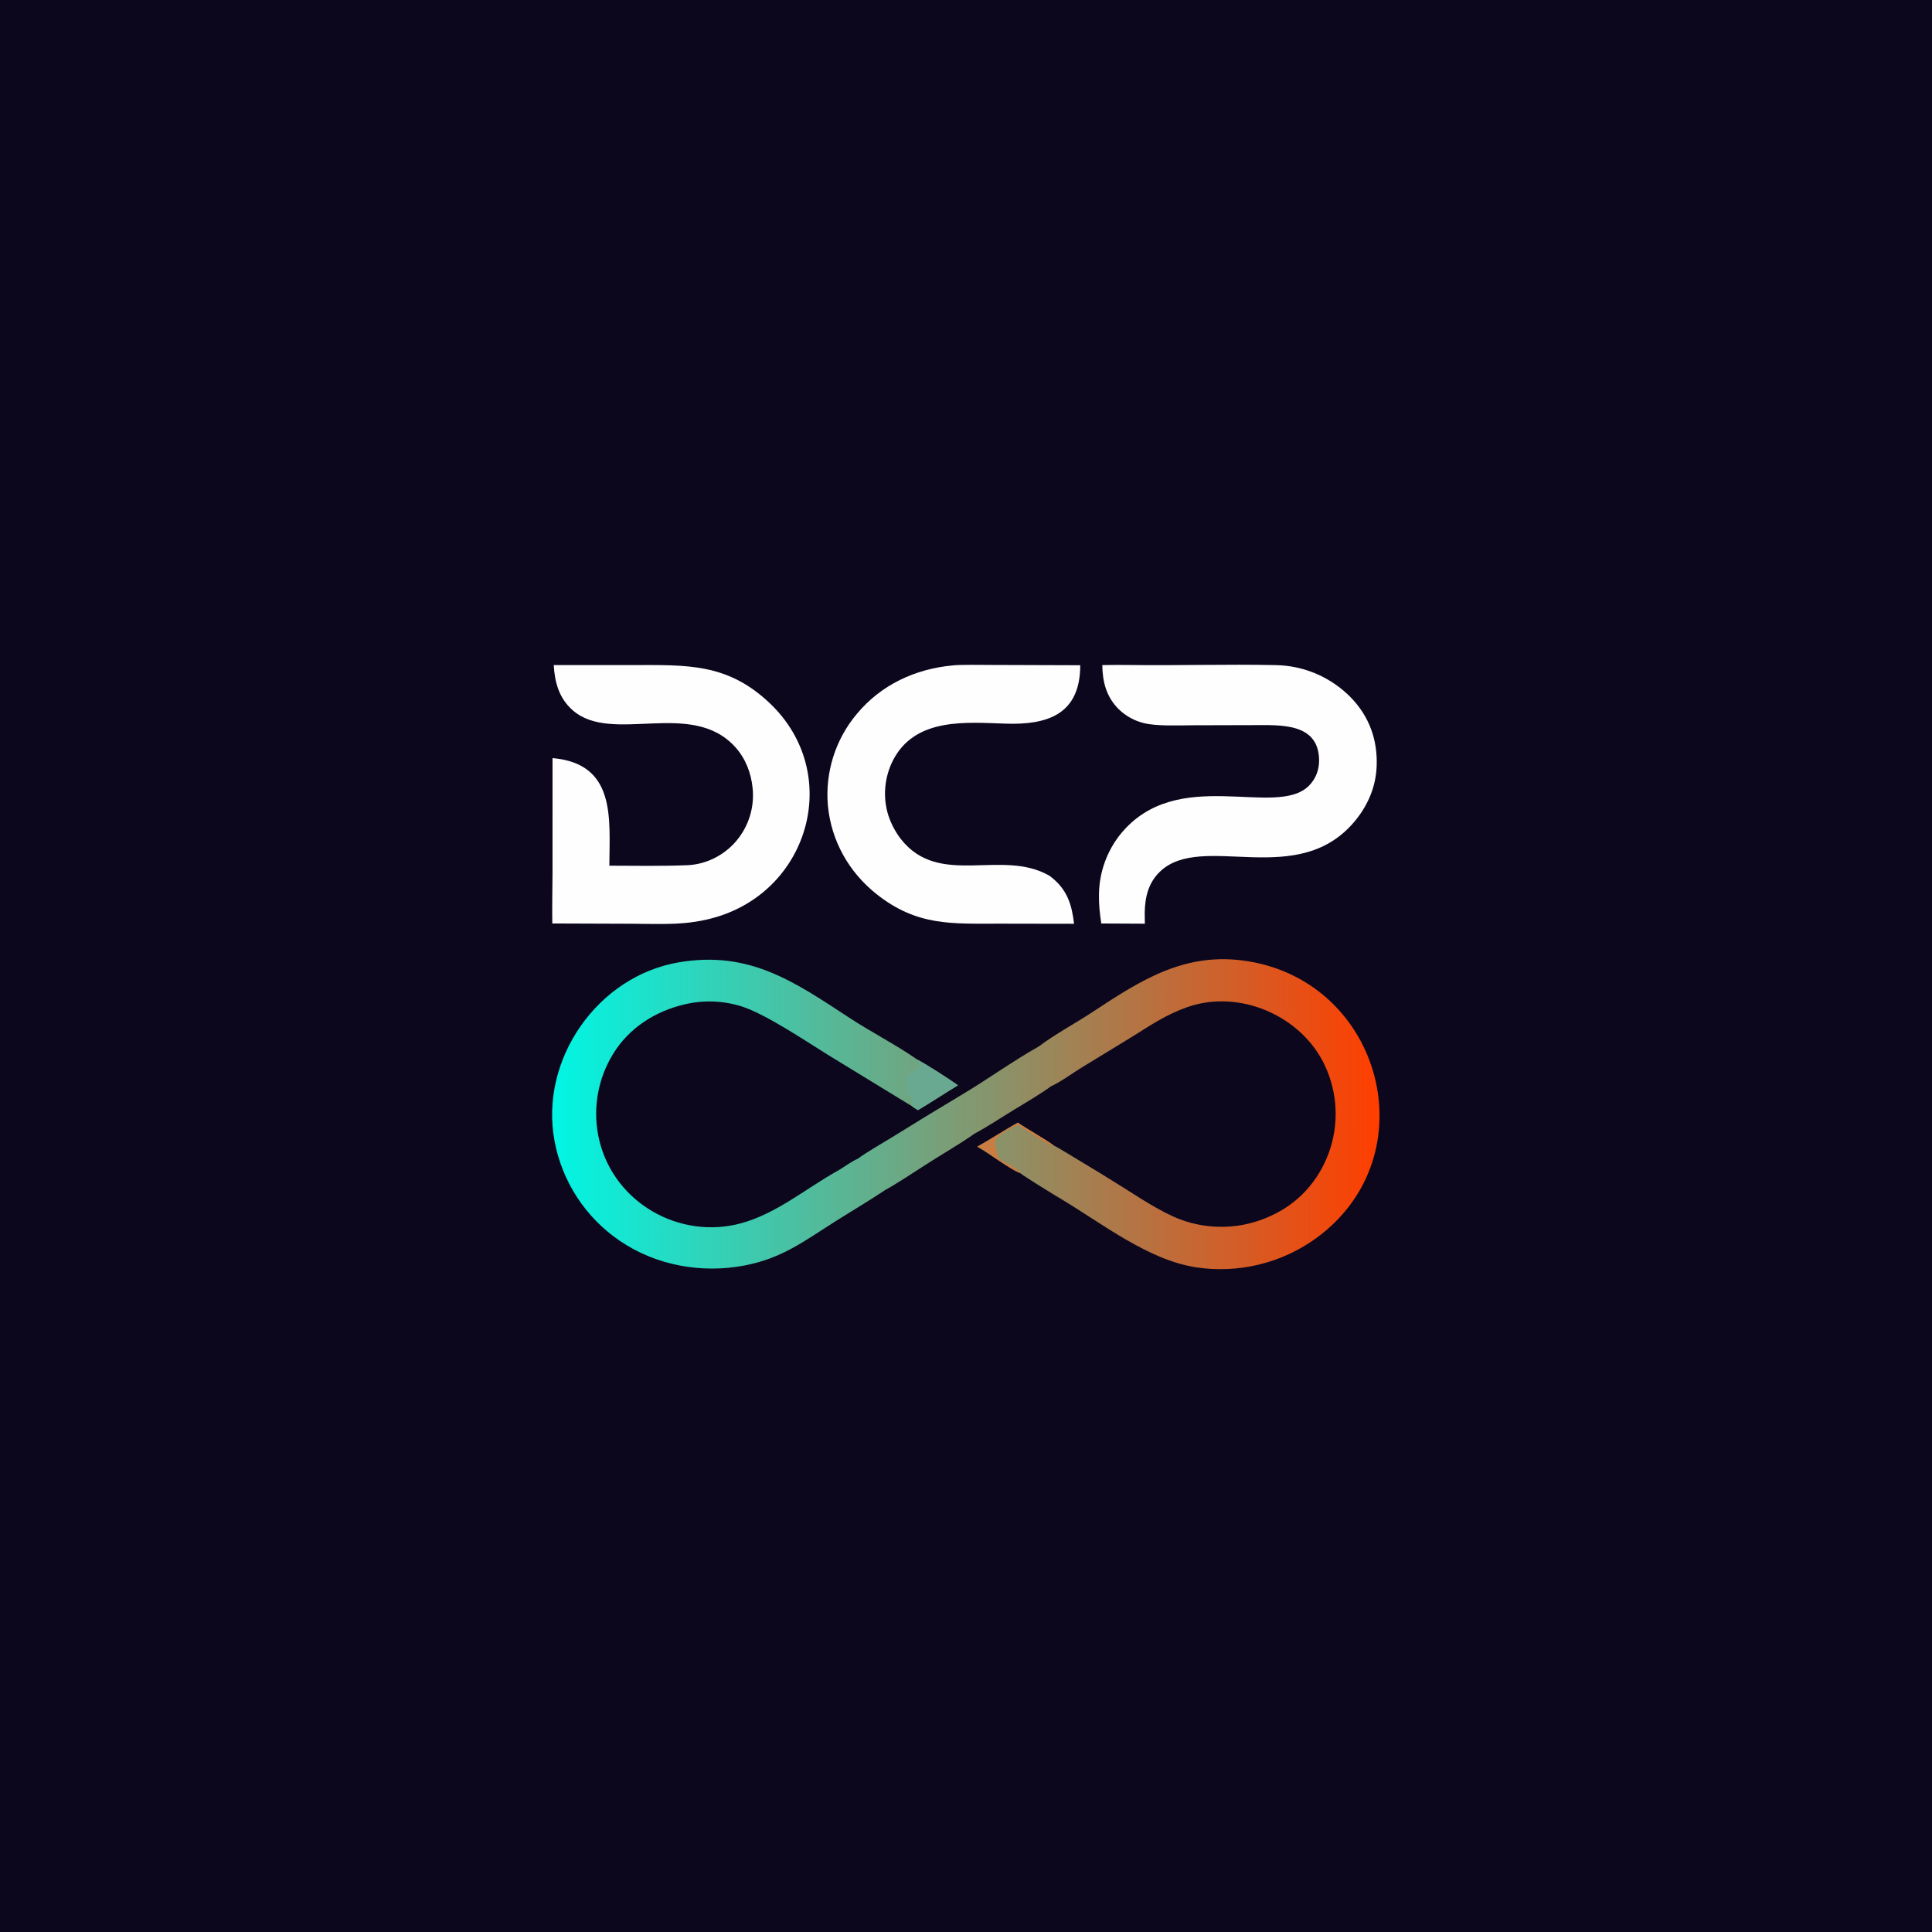
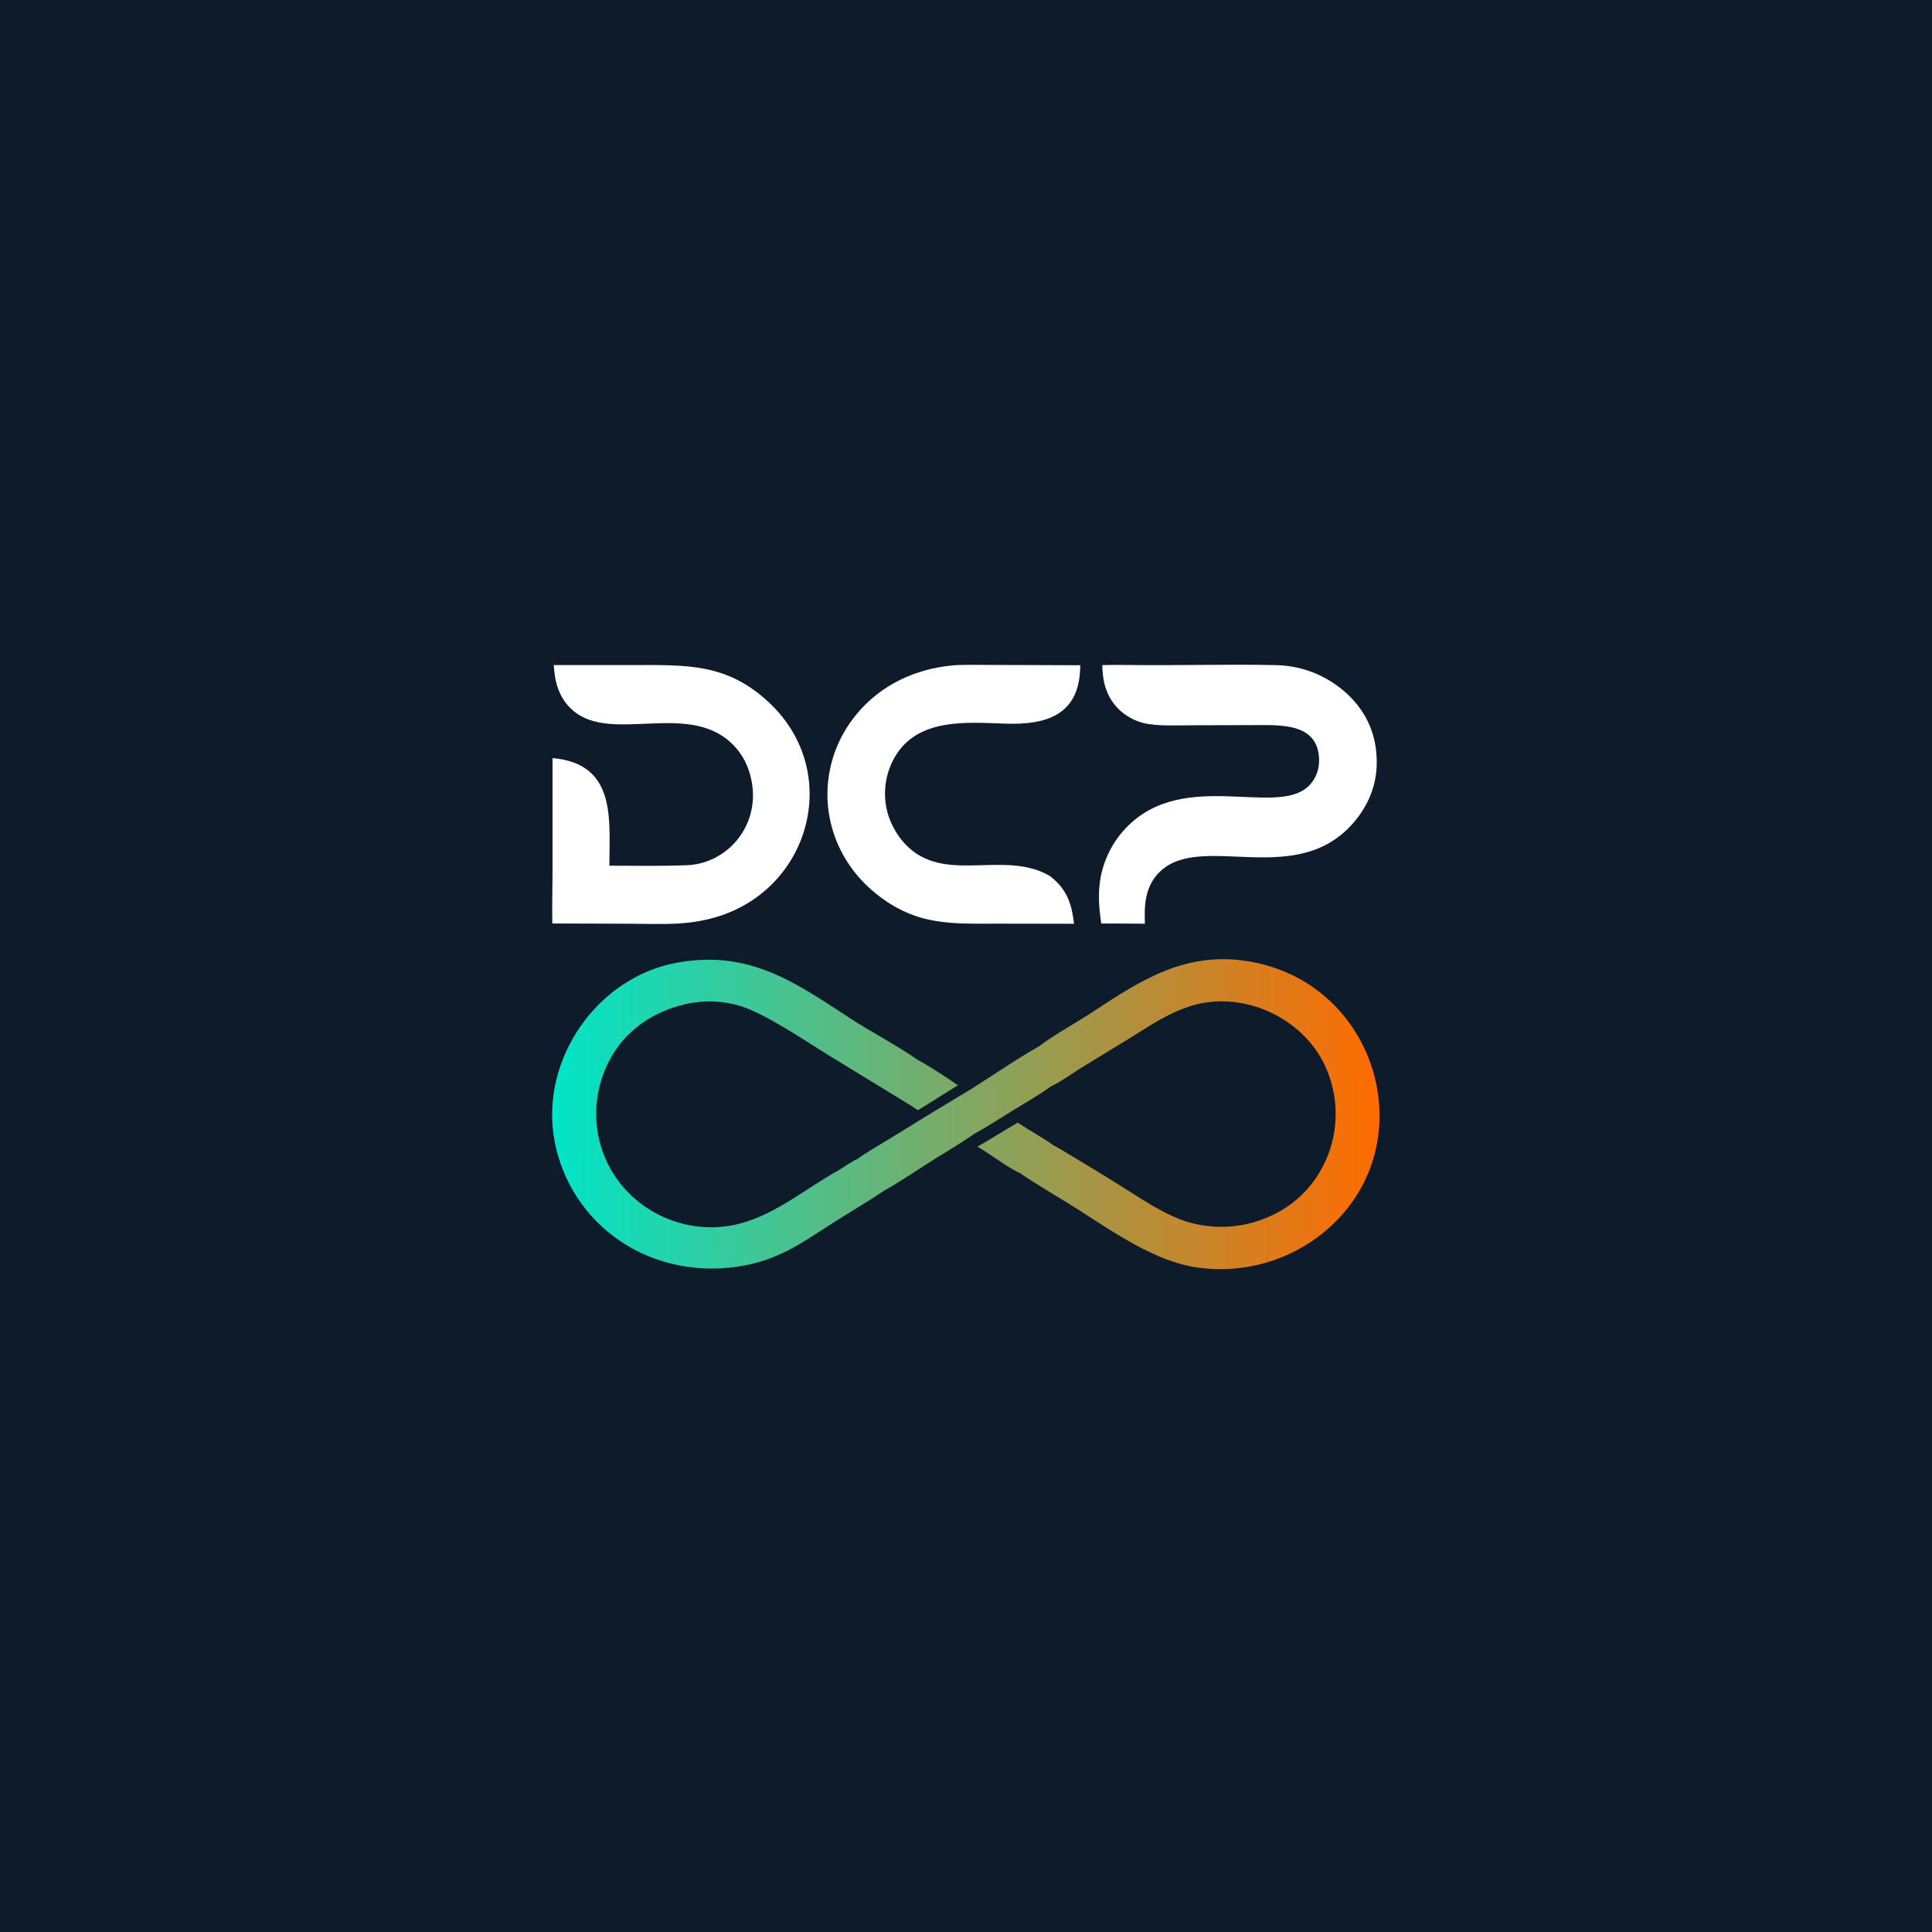
- <svg xmlns="http://www.w3.org/2000/svg" height="1024" preserveAspectRatio="none" style="display: block;" version="1.1" viewBox="0 0 2048 2048" width="1024">
+ <svg xmlns="http://www.w3.org/2000/svg" viewBox="0 0 2048 2048" width="2048" height="2048">
  <defs>
-     <linearGradient gradientUnits="userSpaceOnUse" id="Gradient1" x1="1461.02" x2="584.996" y1="1181.03" y2="1179.96">
-       <stop class="stop0" offset="0" stop-color="rgb(255,62,0)" stop-opacity="1" />
-       <stop class="stop1" offset="1" stop-color="rgb(0,246,229)" stop-opacity="1" />
+     <linearGradient gradientUnits="userSpaceOnUse" id="Gradient1" x1="584.996" x2="1461.02" y1="1179.96" y2="1181.03">
+       <stop offset="0" stop-color="#00E5C8" />
+       <stop offset="1" stop-color="#FF6B00" />
    </linearGradient>
  </defs>
-   <path d="M 0 0 L 2048 0 L 2048 2048 L 0 2048 L 0 0 z" fill="rgb(12,7,29)" transform="translate(0,0)" />
-   <path d="M 1101.07 1109.36 C 1118.46 1096.19 1140.34 1084.57 1158.68 1072.43 C 1210.52 1038.16 1257.2 1008.49 1322.54 1018.9 C 1465.25 1041.62 1514.16 1224.84 1395.98 1311.97 C 1358.93 1339.09 1312.62 1350.37 1267.26 1343.32 C 1216.41 1335.19 1168.45 1297.02 1124.56 1270.83 C 1116.83 1266.22 1087.26 1248.14 1081.1 1243.34 C 1071.51 1239.96 1048.13 1222.3 1037.72 1216.51 L 1036.02 1215.53 C 1050.15 1207.61 1064.44 1198.23 1078.91 1190.06 C 1090.41 1197.91 1106.73 1206.64 1117.26 1214.43 C 1120.69 1215.81 1140.24 1227.89 1144.47 1230.45 C 1159.77 1239.58 1174.96 1248.89 1190.05 1258.37 C 1208.81 1270.2 1230.32 1284.59 1250.86 1292.54 C 1281.95 1304.23 1316.42 1303 1346.59 1289.13 C 1375.92 1275.99 1397.34 1252.39 1408.48 1222.38 C 1419.53 1192.2 1418.11 1158.86 1404.54 1129.72 C 1379.93 1076.82 1314.22 1048.33 1259.07 1067.42 C 1236.67 1075.18 1219.72 1086.73 1199.82 1099.16 L 1146.36 1131.81 C 1136.89 1137.64 1124.11 1147.06 1114.08 1151.53 C 1105.82 1157.87 1085.72 1169.87 1076.16 1175.64 C 1063.41 1183.34 1045.77 1195.05 1033.1 1201.68 C 1017.22 1213.02 995.39 1225.37 978.551 1236.42 C 970.738 1241.55 946.464 1257.33 938.845 1261.15 C 921.849 1272.53 903.444 1283.4 886.108 1294.34 C 852.833 1315.35 829.17 1333.84 789.27 1341.47 C 743.723 1350.18 695.335 1341.5 656.883 1315.23 C 620.681 1290.57 595.82 1252.48 587.819 1209.41 C 571.747 1123.42 633.259 1034.58 719.956 1020.04 C 794.529 1007.54 841.703 1040.46 900.656 1079.08 C 923.699 1094.18 950.079 1107.62 972.413 1123.24 C 984.147 1129.52 1004.46 1142.69 1015.5 1150.45 C 1001.33 1159.05 987.204 1168.34 973.097 1176.79 C 970.978 1175.5 968.792 1174.23 966.837 1172.71 L 878.224 1118.54 C 853.812 1103.45 810.905 1074.3 784.848 1066.42 C 765.543 1060.62 745.044 1060.04 725.443 1064.74 C 694.517 1071.97 666.8 1089.66 650.035 1116.99 C 632.971 1144.6 627.709 1177.91 635.43 1209.44 C 651.724 1275.64 721.083 1314.49 785.941 1296.61 C 823.726 1286.19 854.475 1259.68 888.319 1240.87 C 892.941 1238.31 904.409 1229.98 909.043 1228.52 C 916.935 1222.38 936.52 1211.16 945.869 1205.39 C 969.983 1190.39 994.226 1175.6 1018.6 1161.02 C 1045.73 1145.01 1073.71 1124.66 1101.07 1109.36 z" fill="url(#Gradient1)" transform="translate(0,0)" />
-   <path d="M 972.413 1123.24 C 984.147 1129.52 1004.46 1142.69 1015.5 1150.45 C 1001.33 1159.05 987.204 1168.34 973.097 1176.79 C 970.978 1175.5 968.792 1174.23 966.837 1172.71 C 966.775 1165.11 969.096 1164.2 963.223 1160.73 C 961.384 1158.73 963.088 1153.78 962.244 1151.25 C 958.053 1138.7 966.476 1138.11 975.831 1130.2 C 974.046 1127.1 973.321 1127.15 972.413 1123.24 z" fill="rgb(105,169,146)" transform="translate(0,0)" />
-   <path d="M 1078.91 1190.06 C 1090.41 1197.91 1106.73 1206.64 1117.26 1214.43 C 1111.9 1214.59 1084.65 1195.91 1078.54 1192.11 C 1069.87 1197.99 1052.41 1203.49 1055.13 1214.58 C 1056.22 1219.03 1057.38 1222.17 1058.47 1226.54 C 1059.53 1230.79 1082.04 1239.04 1081.1 1243.34 C 1071.51 1239.96 1048.13 1222.3 1037.72 1216.51 L 1036.02 1215.53 C 1050.15 1207.61 1064.44 1198.23 1078.91 1190.06 z" fill="rgb(201,125,67)" transform="translate(0,0)" />
-   <path d="M 586.984 705.024 L 670.432 704.989 C 728.232 704.978 771.437 702.668 816.625 746.047 C 892.615 818.998 859.055 941.797 760.066 971.864 C 728.465 981.462 701.745 979.309 669.279 979.212 L 585.463 978.925 C 585.213 961.116 585.565 942.769 585.695 924.92 L 585.699 803.611 C 653.345 809.511 646.14 867.846 645.934 917.663 C 673.124 917.74 701.51 918.234 728.646 917.142 C 748.399 916.347 767.59 906.703 780.465 891.491 C 793.622 875.984 799.886 855.783 797.813 835.553 C 796.26 819.448 790.368 804.121 779.474 792.017 C 733.198 740.606 649.125 789.389 607.285 753.083 C 592.714 740.439 588.061 723.545 586.984 705.024 z" fill="rgb(254,254,254)" transform="translate(0,0)" />
-   <path d="M 1168.49 705.025 C 1177.91 704.805 1187.59 704.782 1197.02 704.911 C 1248.54 705.615 1300.57 703.924 1352.04 705.039 C 1382.65 705.481 1411.8 718.212 1432.93 740.369 C 1451.75 760.357 1460.26 784.41 1459.33 811.711 C 1458.61 832.895 1450.81 852.141 1437.64 868.644 C 1376.92 944.743 1274.31 880.875 1229.54 924.042 C 1217.31 935.832 1213.77 950.914 1213.44 967.25 L 1213.59 979.159 L 1167.4 978.934 C 1165.77 967.908 1164.68 958.3 1164.97 947.041 C 1165.46 924.307 1173.37 902.358 1187.51 884.548 C 1247.65 810.199 1352.58 867.997 1387.57 832.868 C 1395.01 825.4 1398.57 815.465 1398.29 805.002 C 1397.28 765.963 1357.09 768.655 1328.97 768.652 L 1264.08 768.821 C 1249.45 768.889 1226.13 769.938 1212.44 766.51 C 1202.54 764.073 1193.46 759.068 1186.11 751.999 C 1172.88 739.028 1168.68 722.907 1168.49 705.025 z" fill="rgb(254,254,254)" transform="translate(0,0)" />
-   <path d="M 1009.53 705.416 C 1016.78 704.362 1043.61 704.873 1052.58 704.871 L 1145.11 705.175 C 1145.04 757.725 1109.82 768.56 1065.97 767.102 C 1024.39 765.72 973.009 760.857 948.618 802.309 C 938.424 819.926 935.537 840.835 940.574 860.556 C 943.151 870.433 948.571 881.235 954.823 889.253 C 995.527 941.45 1061.75 899.118 1112.45 928.317 C 1113.17 928.853 1113.88 929.399 1114.58 929.953 C 1131.34 943.22 1136.2 959.082 1138.54 979.251 L 1060.48 979.123 C 1009.31 979.027 972.197 982.147 928.774 947.473 C 899.903 924.42 881.333 891.598 877.656 854.545 C 874.375 819.048 885.494 783.721 908.515 756.503 C 934.065 725.858 970.229 709.077 1009.53 705.416 z" fill="rgb(254,254,254)" transform="translate(0,0)" />
+   <rect width="2048" height="2048" fill="#0D1B2A" />
+   <path d="M 1101.07 1109.36 C 1118.46 1096.19 1140.34 1084.57 1158.68 1072.43 C 1210.52 1038.16 1257.2 1008.49 1322.54 1018.9 C 1465.25 1041.62 1514.16 1224.84 1395.98 1311.97 C 1358.93 1339.09 1312.62 1350.37 1267.26 1343.32 C 1216.41 1335.19 1168.45 1297.02 1124.56 1270.83 C 1116.83 1266.22 1087.26 1248.14 1081.1 1243.34 C 1071.51 1239.96 1048.13 1222.3 1037.72 1216.51 L 1036.02 1215.53 C 1050.15 1207.61 1064.44 1198.23 1078.91 1190.06 C 1090.41 1197.91 1106.73 1206.64 1117.26 1214.43 C 1120.69 1215.81 1140.24 1227.89 1144.47 1230.45 C 1159.77 1239.58 1174.96 1248.89 1190.05 1258.37 C 1208.81 1270.2 1230.32 1284.59 1250.86 1292.54 C 1281.95 1304.23 1316.42 1303 1346.59 1289.13 C 1375.92 1275.99 1397.34 1252.39 1408.48 1222.38 C 1419.53 1192.2 1418.11 1158.86 1404.54 1129.72 C 1379.93 1076.82 1314.22 1048.33 1259.07 1067.42 C 1236.67 1075.18 1219.72 1086.73 1199.82 1099.16 L 1146.36 1131.81 C 1136.89 1137.64 1124.11 1147.06 1114.08 1151.53 C 1105.82 1157.87 1085.72 1169.87 1076.16 1175.64 C 1063.41 1183.34 1045.77 1195.05 1033.1 1201.68 C 1017.22 1213.02 995.39 1225.37 978.551 1236.42 C 970.738 1241.55 946.464 1257.33 938.845 1261.15 C 921.849 1272.53 903.444 1283.4 886.108 1294.34 C 852.833 1315.35 829.17 1333.84 789.27 1341.47 C 743.723 1350.18 695.335 1341.5 656.883 1315.23 C 620.681 1290.57 595.82 1252.48 587.819 1209.41 C 571.747 1123.42 633.259 1034.58 719.956 1020.04 C 794.529 1007.54 841.703 1040.46 900.656 1079.08 C 923.699 1094.18 950.079 1107.62 972.413 1123.24 C 984.147 1129.52 1004.46 1142.69 1015.5 1150.45 C 1001.33 1159.05 987.204 1168.34 973.097 1176.79 C 970.978 1175.5 968.792 1174.23 966.837 1172.71 L 878.224 1118.54 C 853.812 1103.45 810.905 1074.3 784.848 1066.42 C 765.543 1060.62 745.044 1060.04 725.443 1064.74 C 694.517 1071.97 666.8 1089.66 650.035 1116.99 C 632.971 1144.6 627.709 1177.91 635.43 1209.44 C 651.724 1275.64 721.083 1314.49 785.941 1296.61 C 823.726 1286.19 854.475 1259.68 888.319 1240.87 C 892.941 1238.31 904.409 1229.98 909.043 1228.52 C 916.935 1222.38 936.52 1211.16 945.869 1205.39 C 969.983 1190.39 994.226 1175.6 1018.6 1161.02 C 1045.73 1145.01 1073.71 1124.66 1101.07 1109.36 z" fill="url(#Gradient1)" />
+   <path d="M 586.984 705.024 L 670.432 704.989 C 728.232 704.978 771.437 702.668 816.625 746.047 C 892.615 818.998 859.055 941.797 760.066 971.864 C 728.465 981.462 701.745 979.309 669.279 979.212 L 585.463 978.925 C 585.213 961.116 585.565 942.769 585.695 924.92 L 585.699 803.611 C 653.345 809.511 646.14 867.846 645.934 917.663 C 673.124 917.74 701.51 918.234 728.646 917.142 C 748.399 916.347 767.59 906.703 780.465 891.491 C 793.622 875.984 799.886 855.783 797.813 835.553 C 796.26 819.448 790.368 804.121 779.474 792.017 C 733.198 740.606 649.125 789.389 607.285 753.083 C 592.714 740.439 588.061 723.545 586.984 705.024 z" fill="#FFFFFF" />
+   <path d="M 1168.49 705.025 C 1177.91 704.805 1187.59 704.782 1197.02 704.911 C 1248.54 705.615 1300.57 703.924 1352.04 705.039 C 1382.65 705.481 1411.8 718.212 1432.93 740.369 C 1451.75 760.357 1460.26 784.41 1459.33 811.711 C 1458.61 832.895 1450.81 852.141 1437.64 868.644 C 1376.92 944.743 1274.31 880.875 1229.54 924.042 C 1217.31 935.832 1213.77 950.914 1213.44 967.25 L 1213.59 979.159 L 1167.4 978.934 C 1165.77 967.908 1164.68 958.3 1164.97 947.041 C 1165.46 924.307 1173.37 902.358 1187.51 884.548 C 1247.65 810.199 1352.58 867.997 1387.57 832.868 C 1395.01 825.4 1398.57 815.465 1398.29 805.002 C 1397.28 765.963 1357.09 768.655 1328.97 768.652 L 1264.08 768.821 C 1249.45 768.889 1226.13 769.938 1212.44 766.51 C 1202.54 764.073 1193.46 759.068 1186.11 751.999 C 1172.88 739.028 1168.68 722.907 1168.49 705.025 z" fill="#FFFFFF" />
+   <path d="M 1009.53 705.416 C 1016.78 704.362 1043.61 704.873 1052.58 704.871 L 1145.11 705.175 C 1145.04 757.725 1109.82 768.56 1065.97 767.102 C 1024.39 765.72 973.009 760.857 948.618 802.309 C 938.424 819.926 935.537 840.835 940.574 860.556 C 943.151 870.433 948.571 881.235 954.823 889.253 C 995.527 941.45 1061.75 899.118 1112.45 928.317 C 1113.17 928.853 1113.88 929.399 1114.58 929.953 C 1131.34 943.22 1136.2 959.082 1138.54 979.251 L 1060.48 979.123 C 1009.31 979.027 972.197 982.147 928.774 947.473 C 899.903 924.42 881.333 891.598 877.656 854.545 C 874.375 819.048 885.494 783.721 908.515 756.503 C 934.065 725.858 970.229 709.077 1009.53 705.416 z" fill="#FFFFFF" />
</svg>
